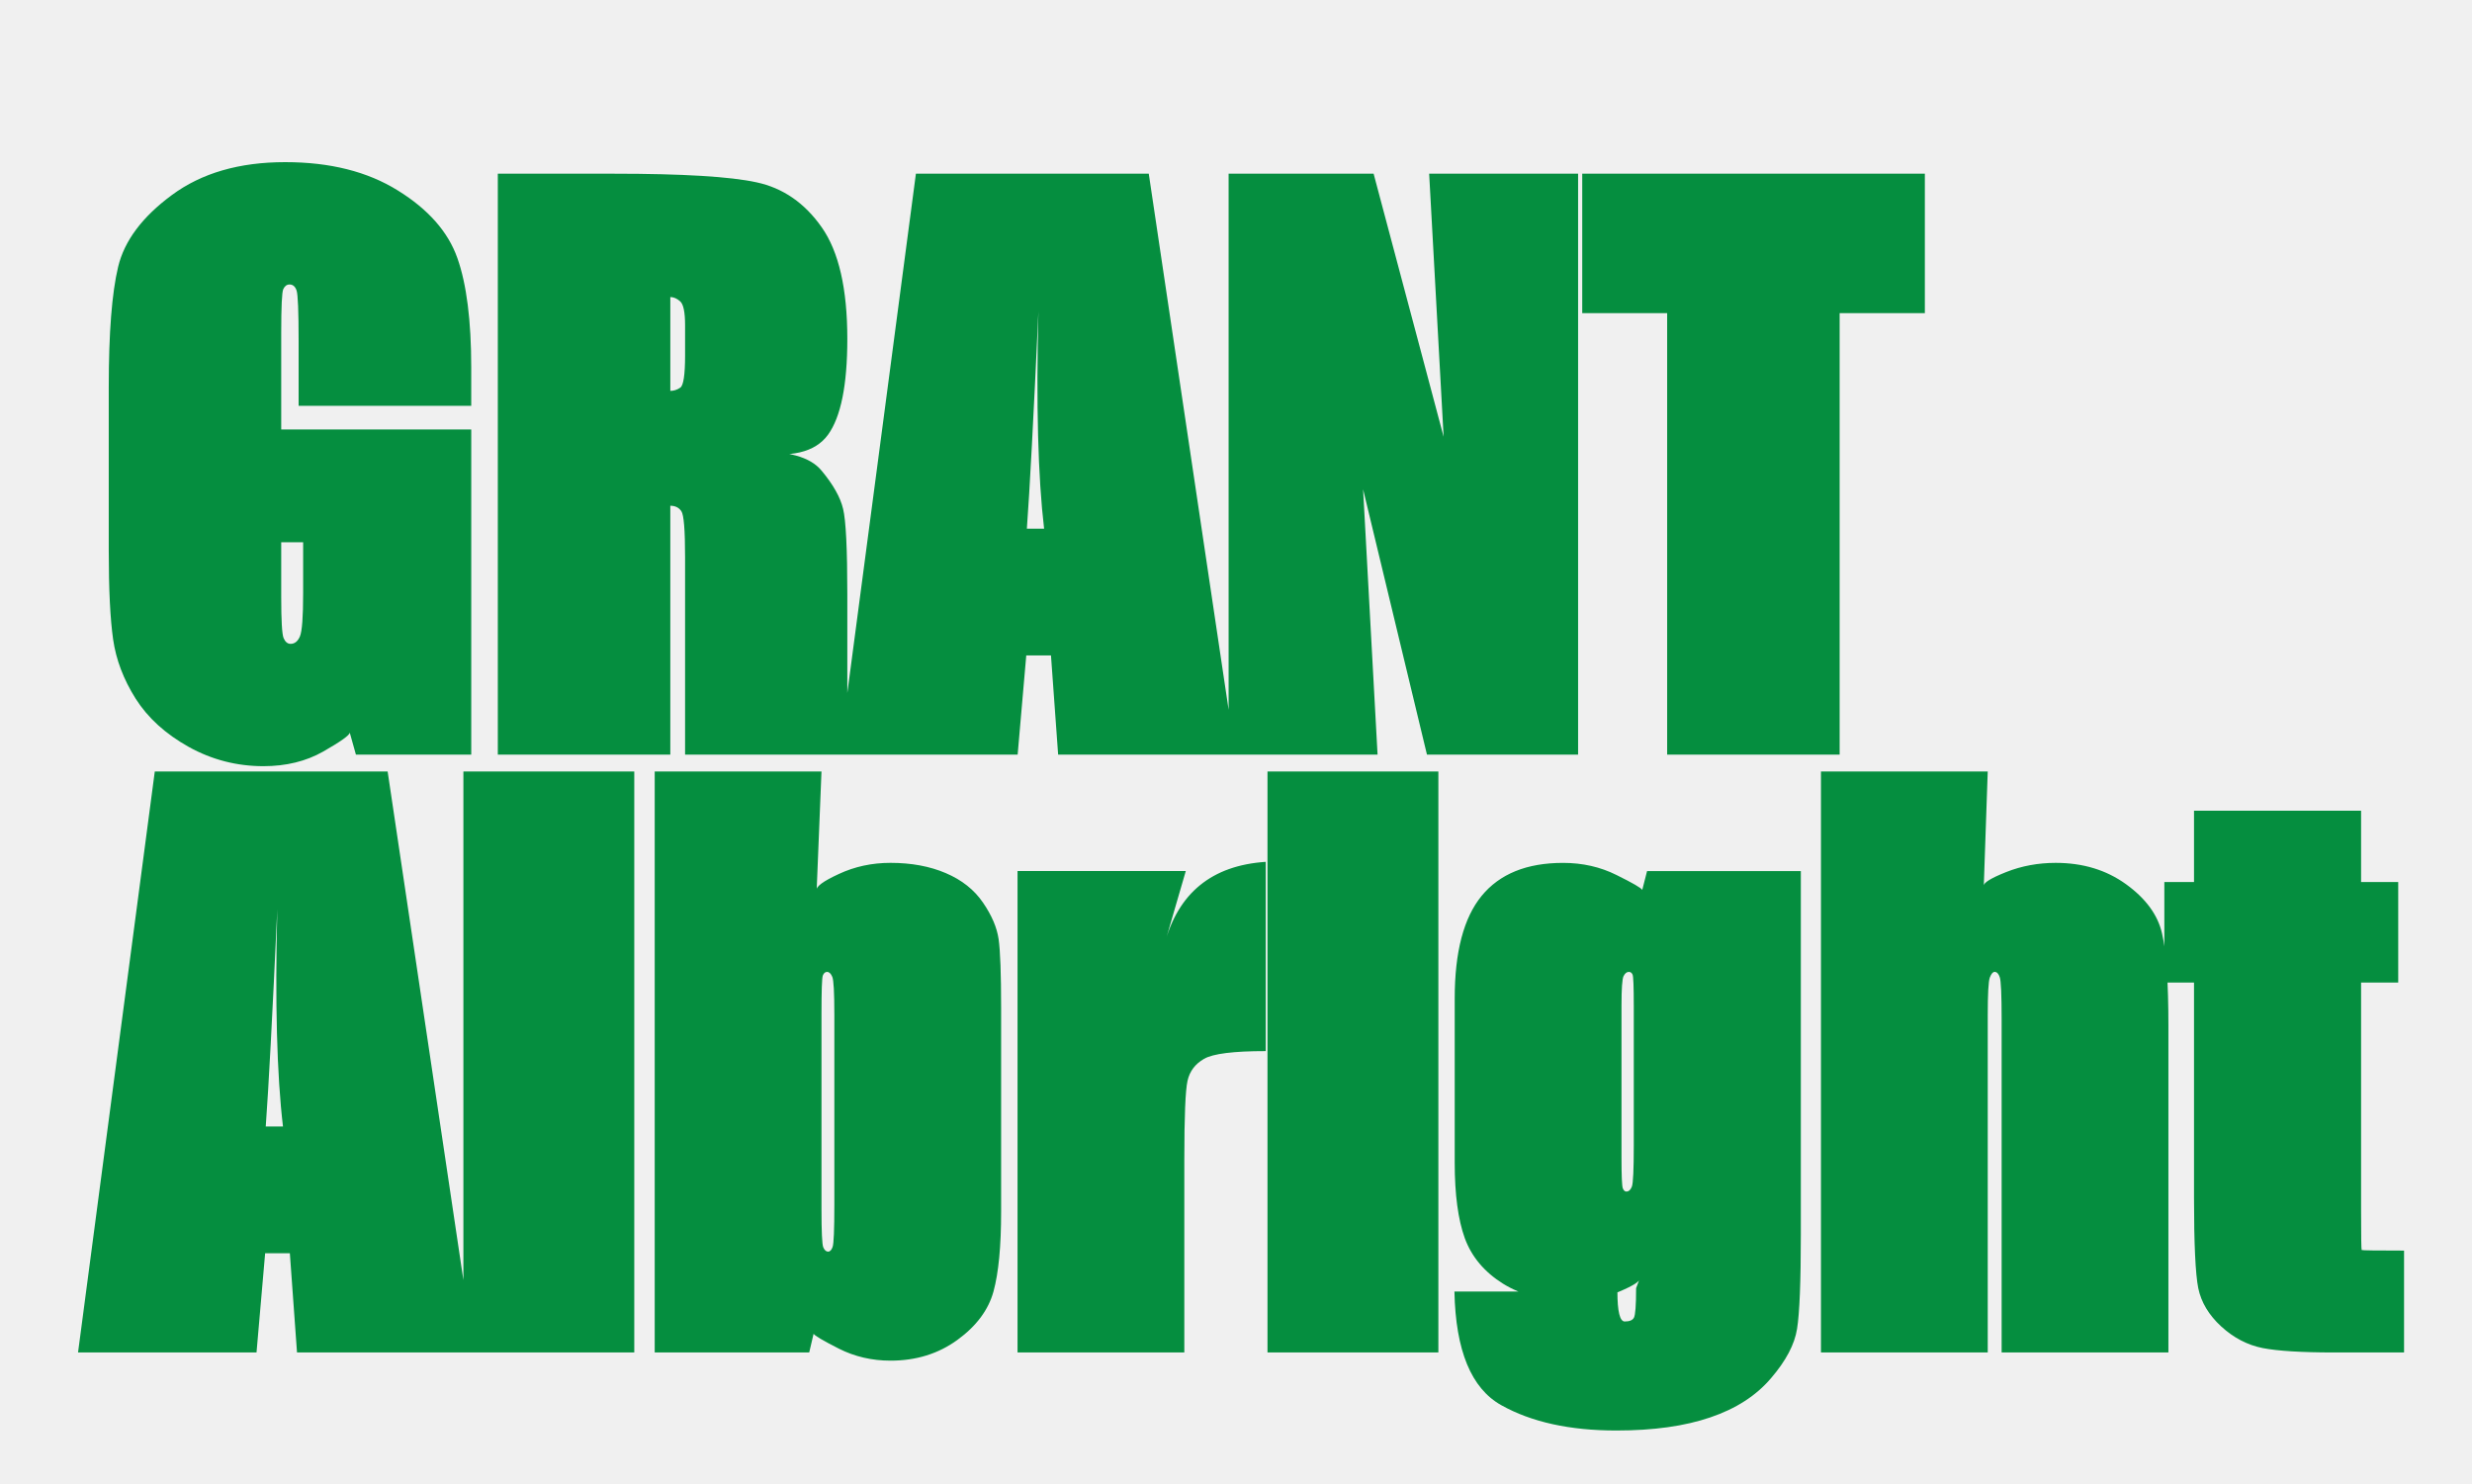
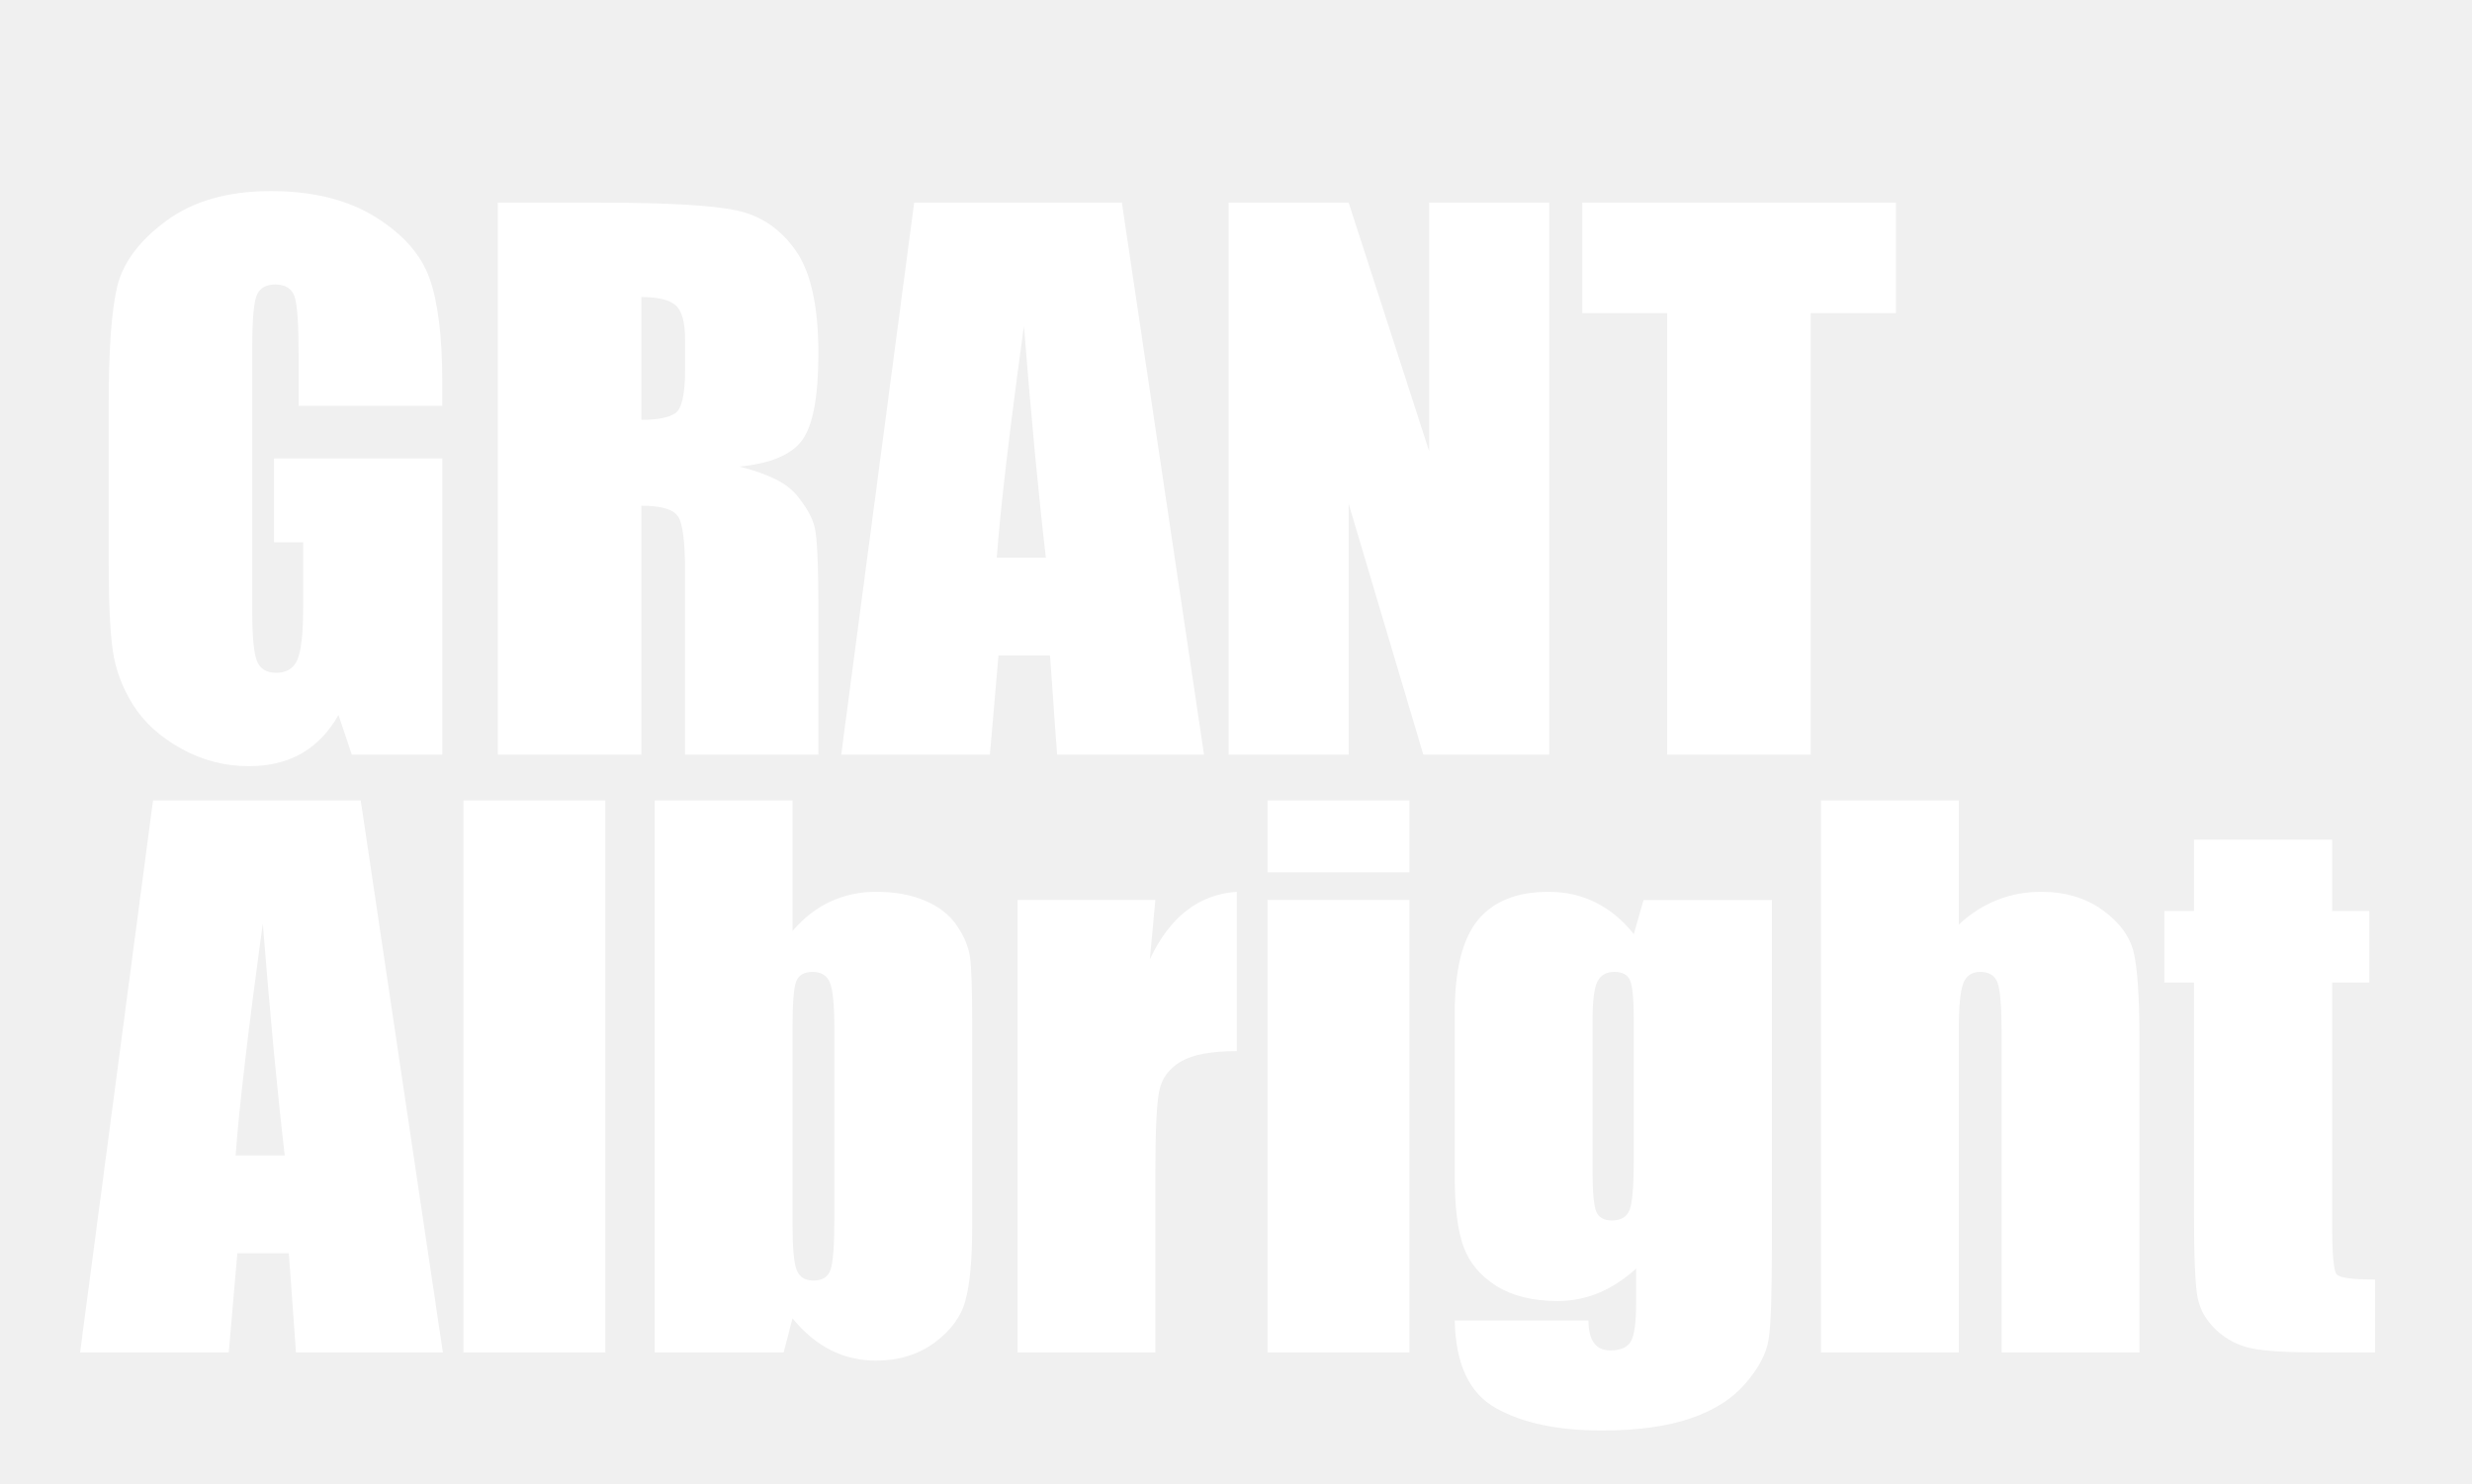
<svg xmlns="http://www.w3.org/2000/svg" version="1.1" viewBox="0.0 0.0 264.252 158.654" fill="none" stroke="none" stroke-linecap="square" stroke-miterlimit="10">
  <clipPath id="p.0">
    <path d="m0 0l264.252 0l0 158.654l-264.252 0l0 -158.654z" clip-rule="nonzero" />
  </clipPath>
  <g clip-path="url(#p.0)">
    <path fill="#000000" fill-opacity="0.0" d="m0 0l264.252 0l0 158.654l-264.252 0z" fill-rule="evenodd" />
    <path fill="#000000" fill-opacity="0.0" d="m0 0l526.74 0l0 132.504l-526.74 0z" fill-rule="evenodd" />
-     <path fill="#058e3f" d="m50.375 43.383l-18.453 0l0 -6.906q0 -4.797 -0.219 -5.422q-0.219 -0.641 -0.75 -0.641q-0.438 0 -0.672 0.5q-0.219 0.484 -0.219 4.656l0 28.328q0 3.672 0.25 4.312q0.266 0.625 0.75 0.625q0.656 0 1.0 -0.797q0.344 -0.812 0.344 -4.625l0 -5.438l-3.109 0l0 -12.062l21.078 0l0 34.766l-12.328 0l-0.656 -2.344q-0.078 0.438 -2.844 2.016q-2.75 1.562 -6.391 1.562q-4.266 0 -7.984 -2.062q-3.719 -2.078 -5.672 -5.156q-1.938 -3.078 -2.406 -6.328q-0.469 -3.266 -0.469 -9.469l0 -17.531q0 -8.641 1.0 -12.828q1.0 -4.188 5.75 -7.688q4.75 -3.516 12.109 -3.516q7.188 0 12.047 3.031q4.875 3.016 6.359 7.219q1.484 4.188 1.484 11.703l0 4.094zm2.843 -24.812l12.406 0q11.031 0 15.25 0.922q4.234 0.906 6.969 4.812q2.734 3.891 2.734 11.922q0 7.391 -2.062 10.25q-2.062 2.844 -7.938 1.859q5.406 -0.25 7.25 1.984q1.859 2.234 2.297 4.078q0.453 1.844 0.453 9.172l0 17.109l-17.344 0l0 -21.156q0 -4.266 -0.391 -4.859q-0.391 -0.594 -1.188 -0.594l0 26.609l-18.438 0l0 -62.109zm18.438 13.188l0 10.031q0.562 0 1.062 -0.344q0.516 -0.344 0.516 -3.438l0 -3.234q0 -2.109 -0.531 -2.562q-0.516 -0.453 -1.047 -0.453zm51.145 -13.188l9.25 62.109l-18.938 0l-0.766 -10.609l-2.641 0l-0.922 10.609l-19.078 0l8.203 -62.109l24.891 0zm-11.188 37.953q-0.984 -8.328 -0.609 -23.219q-0.781 17.078 -1.234 23.219l1.844 0zm57.083 -37.953l0 62.109l-16.156 0l-6.828 -28.375l1.547 28.375l-15.922 0l0 -62.109l15.5 0l7.484 28.125l-1.547 -28.125l15.922 0zm37.067 0l0 14.906l-9.109 0l0 47.203l-18.438 0l0 -47.203l-9.078 0l0 -14.906l36.625 0z" fill-rule="nonzero" />
+     <path fill="#ffffff" d="m47.281 43.383l-15.359 0l0 -5.359q0 -5.062 -0.438 -6.328q-0.438 -1.281 -2.078 -1.281q-1.422 0 -1.938 1.094q-0.5 1.094 -0.5 5.609l0 28.328q0 3.969 0.5 5.234q0.516 1.25 2.047 1.25q1.688 0 2.281 -1.422q0.609 -1.422 0.609 -5.547l0 -6.984l-3.109 0l0 -8.969l17.984 0l0 31.672l-9.672 0l-1.422 -4.234q-1.562 2.734 -3.953 4.109q-2.391 1.359 -5.625 1.359q-3.859 0 -7.234 -1.875q-3.375 -1.875 -5.125 -4.641q-1.75 -2.781 -2.188 -5.812q-0.438 -3.047 -0.438 -9.141l0 -17.531q0 -8.453 0.906 -12.281q0.922 -3.828 5.234 -7.016q4.328 -3.188 11.172 -3.188q6.75 0 11.188 2.766q4.453 2.766 5.797 6.578q1.359 3.812 1.359 11.062l0 2.547zm5.937 -21.719l10.859 0q10.859 0 14.703 0.844q3.859 0.828 6.281 4.281q2.422 3.438 2.422 10.984q0 6.891 -1.719 9.266q-1.703 2.359 -6.734 2.844q4.547 1.125 6.109 3.031q1.578 1.891 1.953 3.484q0.391 1.578 0.391 8.719l0 15.562l-14.25 0l0 -19.609q0 -4.734 -0.75 -5.859q-0.75 -1.141 -3.922 -1.141l0 26.609l-15.344 0l0 -59.016zm15.344 10.094l0 13.125q2.594 0 3.625 -0.703q1.047 -0.719 1.047 -4.625l0 -3.234q0 -2.812 -1.016 -3.688q-1.0 -0.875 -3.656 -0.875zm51.364 -10.094l8.781 59.016l-15.703 0l-0.766 -10.609l-5.5 0l-0.922 10.609l-15.891 0l7.797 -59.016l22.203 0zm-8.125 37.953q-1.172 -10.031 -2.344 -24.766q-2.328 16.922 -2.906 24.766l5.25 0zm53.802 -37.953l0 59.016l-13.453 0l-7.984 -26.828l0 26.828l-12.828 0l0 -59.016l12.828 0l8.609 26.578l0 -26.578l12.828 0zm37.067 0l0 11.812l-9.109 0l0 47.203l-15.344 0l0 -47.203l-9.078 0l0 -11.812l33.531 0z" fill-rule="nonzero" />
    <path fill="#000000" fill-opacity="0.0" d="m0 63.913l317.039 0l0 109.89l-317.039 0z" fill-rule="evenodd" />
-     <path fill="#058e3f" d="m41.438 82.484l9.25 62.109l-18.938 0l-0.766 -10.609l-2.641 0l-0.922 10.609l-19.078 0l8.203 -62.109l24.891 0zm-11.188 37.953q-0.984 -8.328 -0.609 -23.219q-0.781 17.078 -1.234 23.219l1.844 0zm37.552 -37.953l0 62.109l-18.266 0l0 -62.109l18.266 0zm20.013 0l-0.516 12.719q-0.172 -0.594 2.375 -1.766q2.547 -1.188 5.516 -1.188q3.344 0 5.906 1.094q2.578 1.094 3.984 3.156q1.406 2.047 1.672 3.922q0.266 1.875 0.266 7.344l0 21.797q0 5.516 -0.812 8.5q-0.812 2.969 -3.859 5.188q-3.047 2.219 -7.156 2.219q-2.969 0 -5.516 -1.281q-2.547 -1.297 -2.703 -1.594l-0.469 2.0l-16.516 0l0 -62.109l17.828 0zm1.375 25.938q0 -3.469 -0.219 -3.984q-0.219 -0.531 -0.562 -0.531q-0.297 0 -0.453 0.391q-0.141 0.375 -0.141 4.125l0 20.844q0 3.594 0.188 4.078q0.203 0.469 0.516 0.469q0.312 0 0.484 -0.5q0.188 -0.5 0.188 -4.516l0 -20.375zm37.568 -15.297l-2.297 7.891q2.188 -8.297 10.844 -8.875l0 20.234q-5.172 0 -6.594 0.828q-1.422 0.812 -1.766 2.344q-0.344 1.531 -0.344 8.406l0 20.641l-17.828 0l0 -51.469l17.984 0zm27.001 -10.641l0 10.781l-18.266 0l0 -10.781l18.266 0zm0 10.641l0 51.469l-18.266 0l0 -51.469l18.266 0zm38.747 0l0 38.797q0 7.672 -0.406 10.156q-0.391 2.484 -2.781 5.266q-2.375 2.797 -6.484 4.188q-4.094 1.406 -10.062 1.406q-7.453 0 -12.281 -2.703q-4.828 -2.688 -5.016 -12.156l17.422 0q0 3.203 0.781 3.203q0.766 0 0.984 -0.406q0.234 -0.422 0.234 -3.156l0.406 -1.078q0.094 0.484 -2.266 1.469q-2.359 0.984 -4.969 0.984q-4.422 0 -7.406 -1.859q-2.984 -1.875 -4.078 -4.859q-1.078 -2.984 -1.078 -8.063l0 -17.578q0 -7.438 2.875 -10.953q2.891 -3.531 8.703 -3.531q3.125 0 5.719 1.297q2.594 1.281 2.75 1.594l0.516 -2.016l16.438 0zm-17.859 14.375q0 -3.0 -0.125 -3.297q-0.125 -0.297 -0.406 -0.297q-0.328 0 -0.562 0.453q-0.219 0.453 -0.219 3.141l0 16.266q0 2.922 0.141 3.281q0.141 0.344 0.375 0.344q0.391 0 0.594 -0.531q0.203 -0.531 0.203 -4.375l0 -14.984zm37.838 -25.016l-0.422 12.234q-0.078 -0.5 2.391 -1.484q2.484 -0.984 5.297 -0.984q4.359 0 7.516 2.281q3.156 2.281 3.844 5.234q0.688 2.938 0.688 9.922l0 34.906l-17.828 0l0 -35.594q0 -3.969 -0.203 -4.531q-0.188 -0.562 -0.547 -0.562q-0.281 0 -0.516 0.609q-0.219 0.609 -0.219 4.016l0 36.063l-17.828 0l0 -62.109l17.828 0zm39.911 4.188l0 7.625l3.969 0l0 10.75l-3.969 0l0 24.328q0 4.188 0.062 4.266q0.062 0.062 4.531 0.062l0 10.891l-7.484 0q-5.188 0 -7.625 -0.469q-2.438 -0.484 -4.438 -2.312q-1.984 -1.828 -2.453 -4.094q-0.453 -2.281 -0.453 -9.656l0 -23.016l-3.172 0l0 -10.75l3.172 0l0 -7.625l17.859 0z" fill-rule="nonzero" />
+     <path fill="#ffffff" d="m38.562 85.578l8.781 59.016l-15.703 0l-0.766 -10.609l-5.5 0l-0.922 10.609l-15.891 0l7.797 -59.016l22.203 0zm-8.125 37.953q-1.172 -10.031 -2.344 -24.766q-2.328 16.922 -2.906 24.766l5.25 0zm34.271 -37.953l0 59.016l-15.172 0l0 -59.016l15.172 0zm20.013 0l0 13.953q1.812 -2.109 4.047 -3.141q2.25 -1.047 4.875 -1.047q3.031 0 5.25 0.953q2.219 0.938 3.391 2.656q1.172 1.719 1.406 3.359q0.234 1.641 0.234 7.0l0 21.797q0 5.312 -0.719 7.922q-0.703 2.609 -3.328 4.531q-2.625 1.906 -6.234 1.906q-2.594 0 -4.844 -1.125q-2.234 -1.141 -4.078 -3.391l-0.953 3.641l-13.781 0l0 -59.016l14.734 0zm4.469 24.391q0 -3.766 -0.469 -4.906q-0.469 -1.156 -1.859 -1.156q-1.344 0 -1.75 1.016q-0.391 1.0 -0.391 5.047l0 20.844q0 3.906 0.453 5.0q0.453 1.094 1.797 1.094q1.391 0 1.797 -1.125q0.422 -1.141 0.422 -5.438l0 -20.375zm34.318 -13.75l-0.594 6.344q3.203 -6.812 9.297 -7.219l0 17.031q-4.047 0 -5.938 1.094q-1.891 1.094 -2.328 3.047q-0.438 1.938 -0.438 8.984l0 19.094l-14.734 0l0 -48.375l14.734 0zm27.158 -10.641l0 7.688l-15.172 0l0 -7.688l15.172 0zm0 10.641l0 48.375l-15.172 0l0 -48.375l15.172 0zm38.747 0l0 37.25q0 7.547 -0.359 9.766q-0.344 2.203 -2.453 4.656q-2.109 2.469 -5.891 3.75q-3.766 1.297 -9.484 1.297q-7.047 0 -11.312 -2.391q-4.266 -2.375 -4.406 -9.375l14.297 0q0 3.203 2.328 3.203q1.672 0 2.219 -0.984q0.547 -0.984 0.547 -4.125l0 -3.641q-1.891 1.719 -3.984 2.594q-2.094 0.875 -4.391 0.875q-3.984 0 -6.562 -1.609q-2.562 -1.609 -3.516 -4.203q-0.938 -2.609 -0.938 -7.422l0 -17.578q0 -6.891 2.469 -9.906q2.484 -3.031 7.562 -3.031q2.766 0 5.031 1.141q2.281 1.125 4.078 3.375l1.047 -3.641l13.719 0zm-14.766 12.828q0 -3.312 -0.391 -4.219q-0.375 -0.922 -1.688 -0.922q-1.281 0 -1.812 1.047q-0.516 1.031 -0.516 4.094l0 16.266q0 3.234 0.391 4.203q0.406 0.969 1.672 0.969q1.469 0 1.906 -1.156q0.438 -1.172 0.438 -5.297l0 -14.984zm34.745 -23.469l0 13.266q1.891 -1.75 4.094 -2.625q2.203 -0.875 4.719 -0.875q3.859 0 6.578 1.969q2.719 1.969 3.312 4.547q0.609 2.562 0.609 9.375l0 33.359l-14.734 0l0 -34.047q0 -4.234 -0.422 -5.438q-0.406 -1.203 -1.875 -1.203q-1.344 0 -1.812 1.25q-0.469 1.234 -0.469 4.922l0 34.516l-14.734 0l0 -59.016l14.734 0zm39.911 4.188l0 7.625l3.969 0l0 7.656l-3.969 0l0 25.875q0 4.781 0.484 5.328q0.5 0.547 4.109 0.547l0 7.797l-5.938 0q-5.031 0 -7.188 -0.422q-2.156 -0.422 -3.797 -1.922q-1.641 -1.516 -2.047 -3.469q-0.391 -1.953 -0.391 -9.172l0 -24.563l-3.172 0l0 -7.656l3.172 0l0 -7.625l14.766 0z" fill-rule="nonzero" />
  </g>
</svg>
